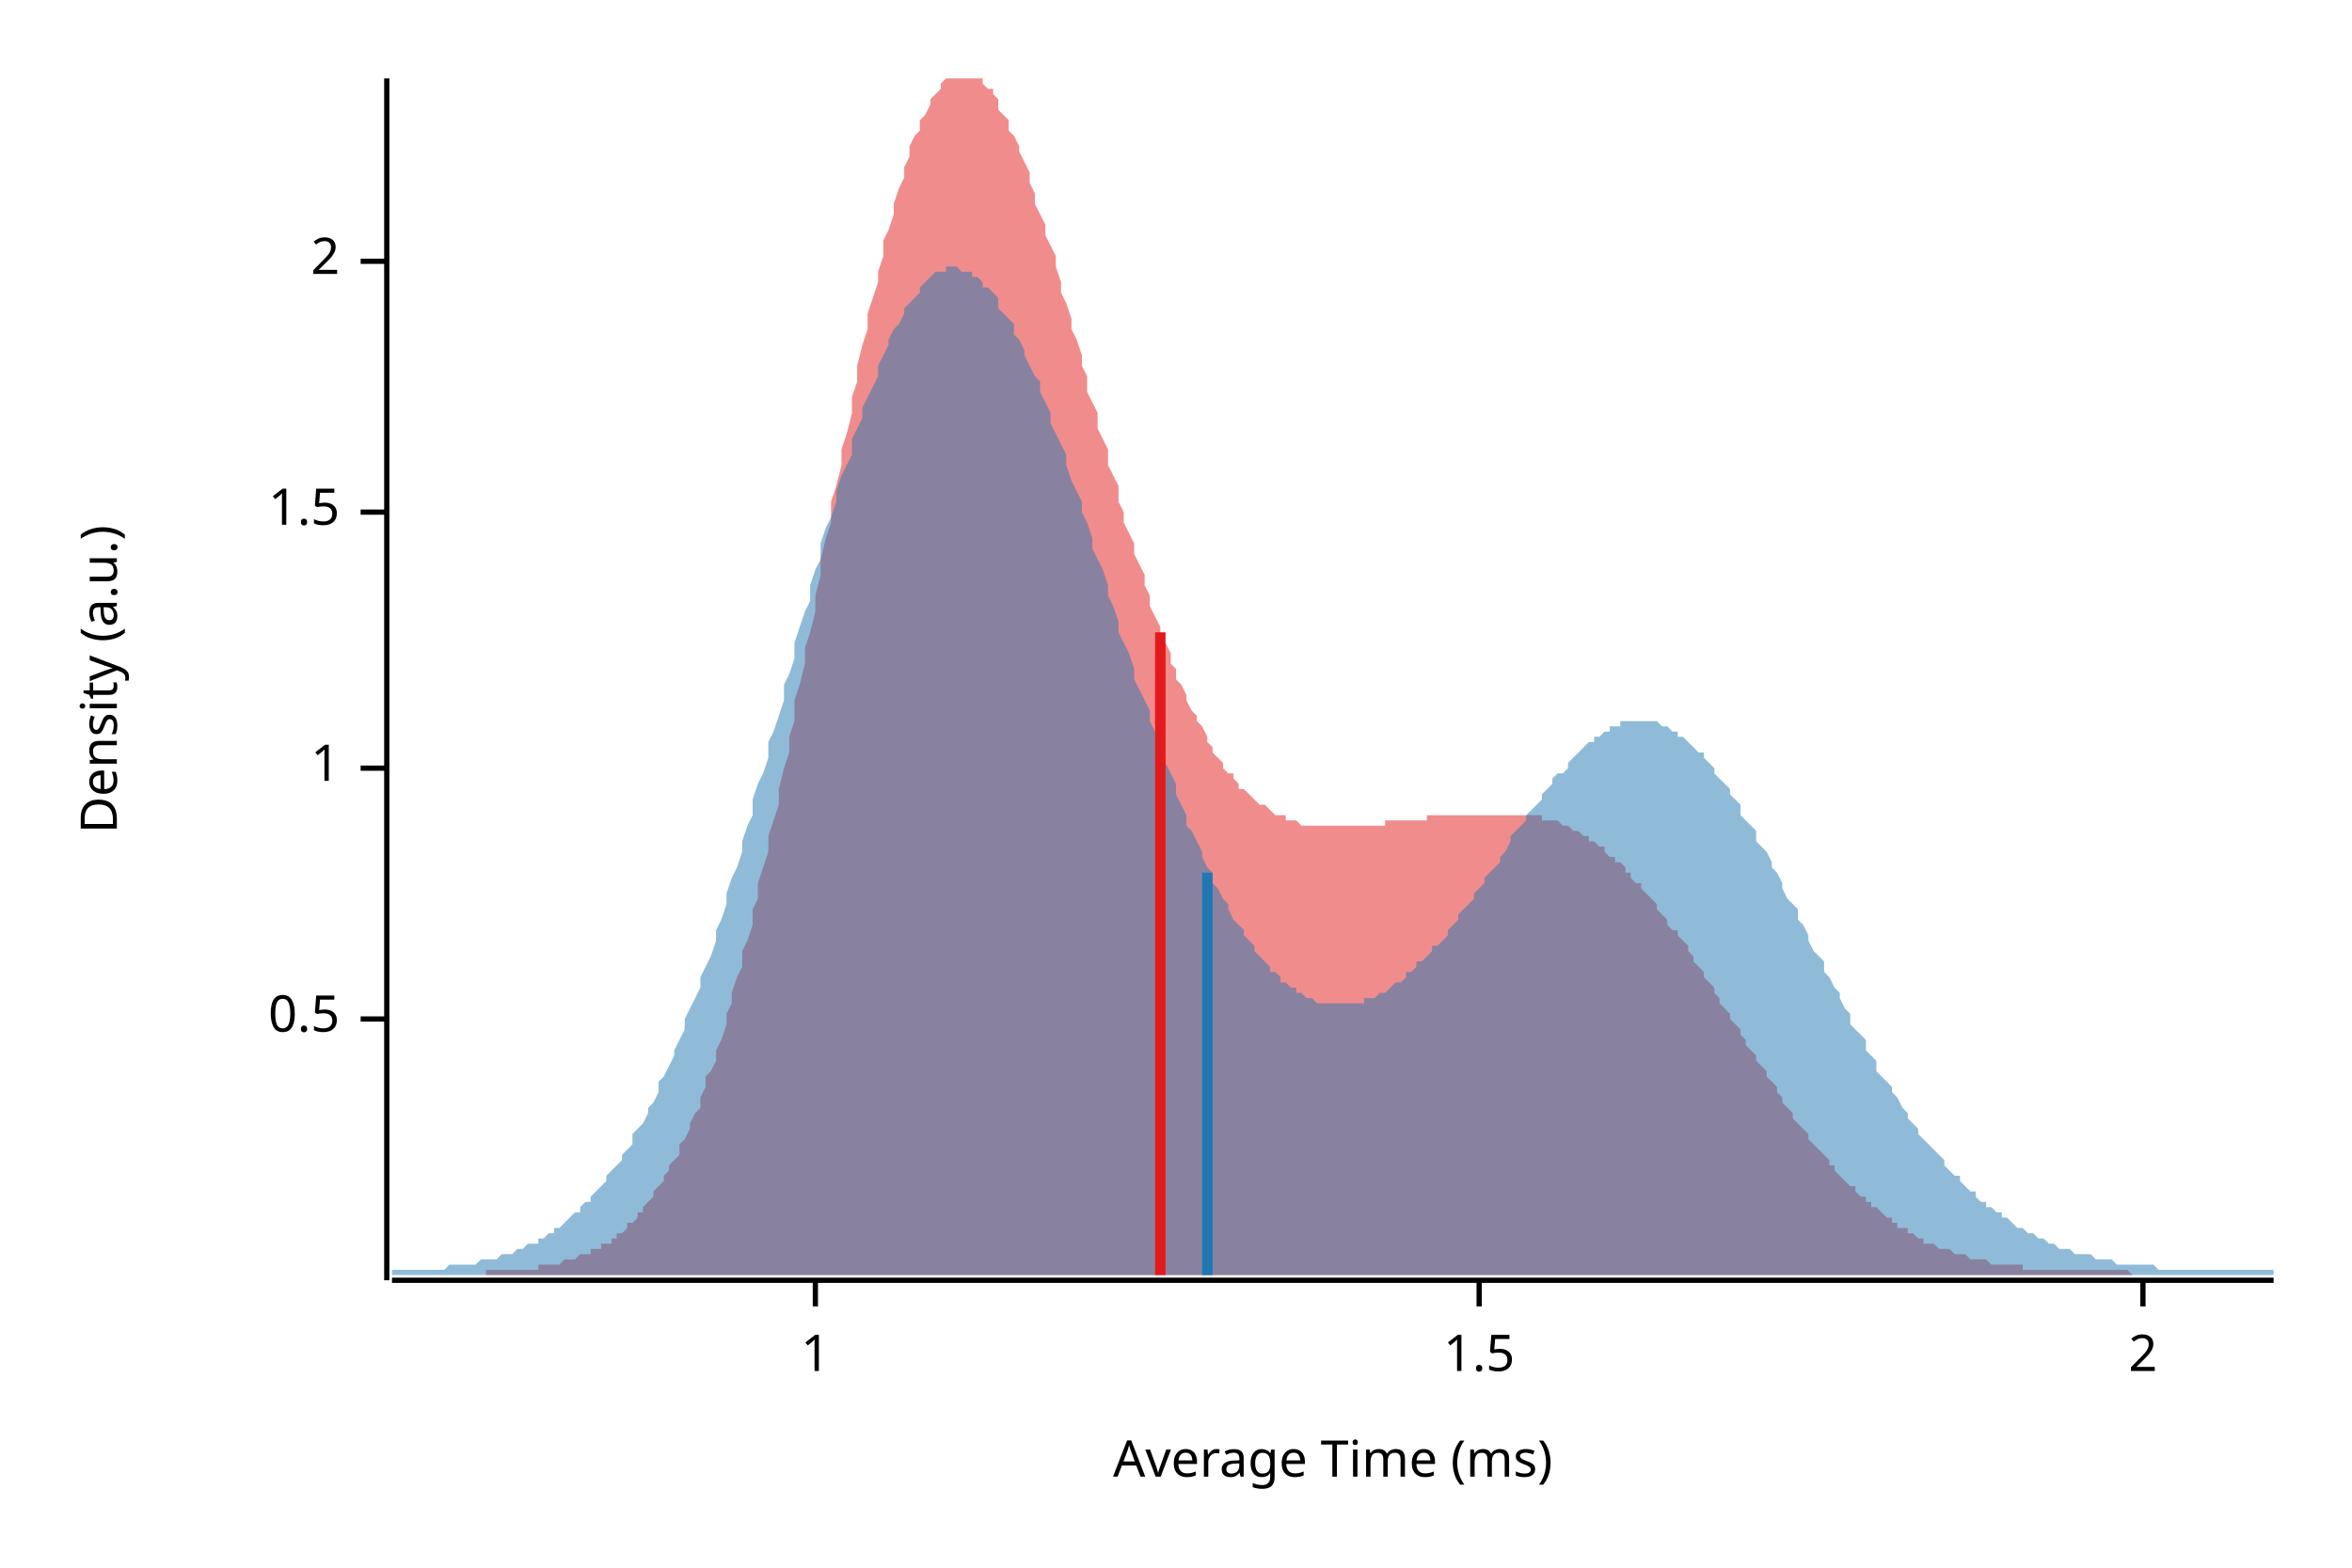
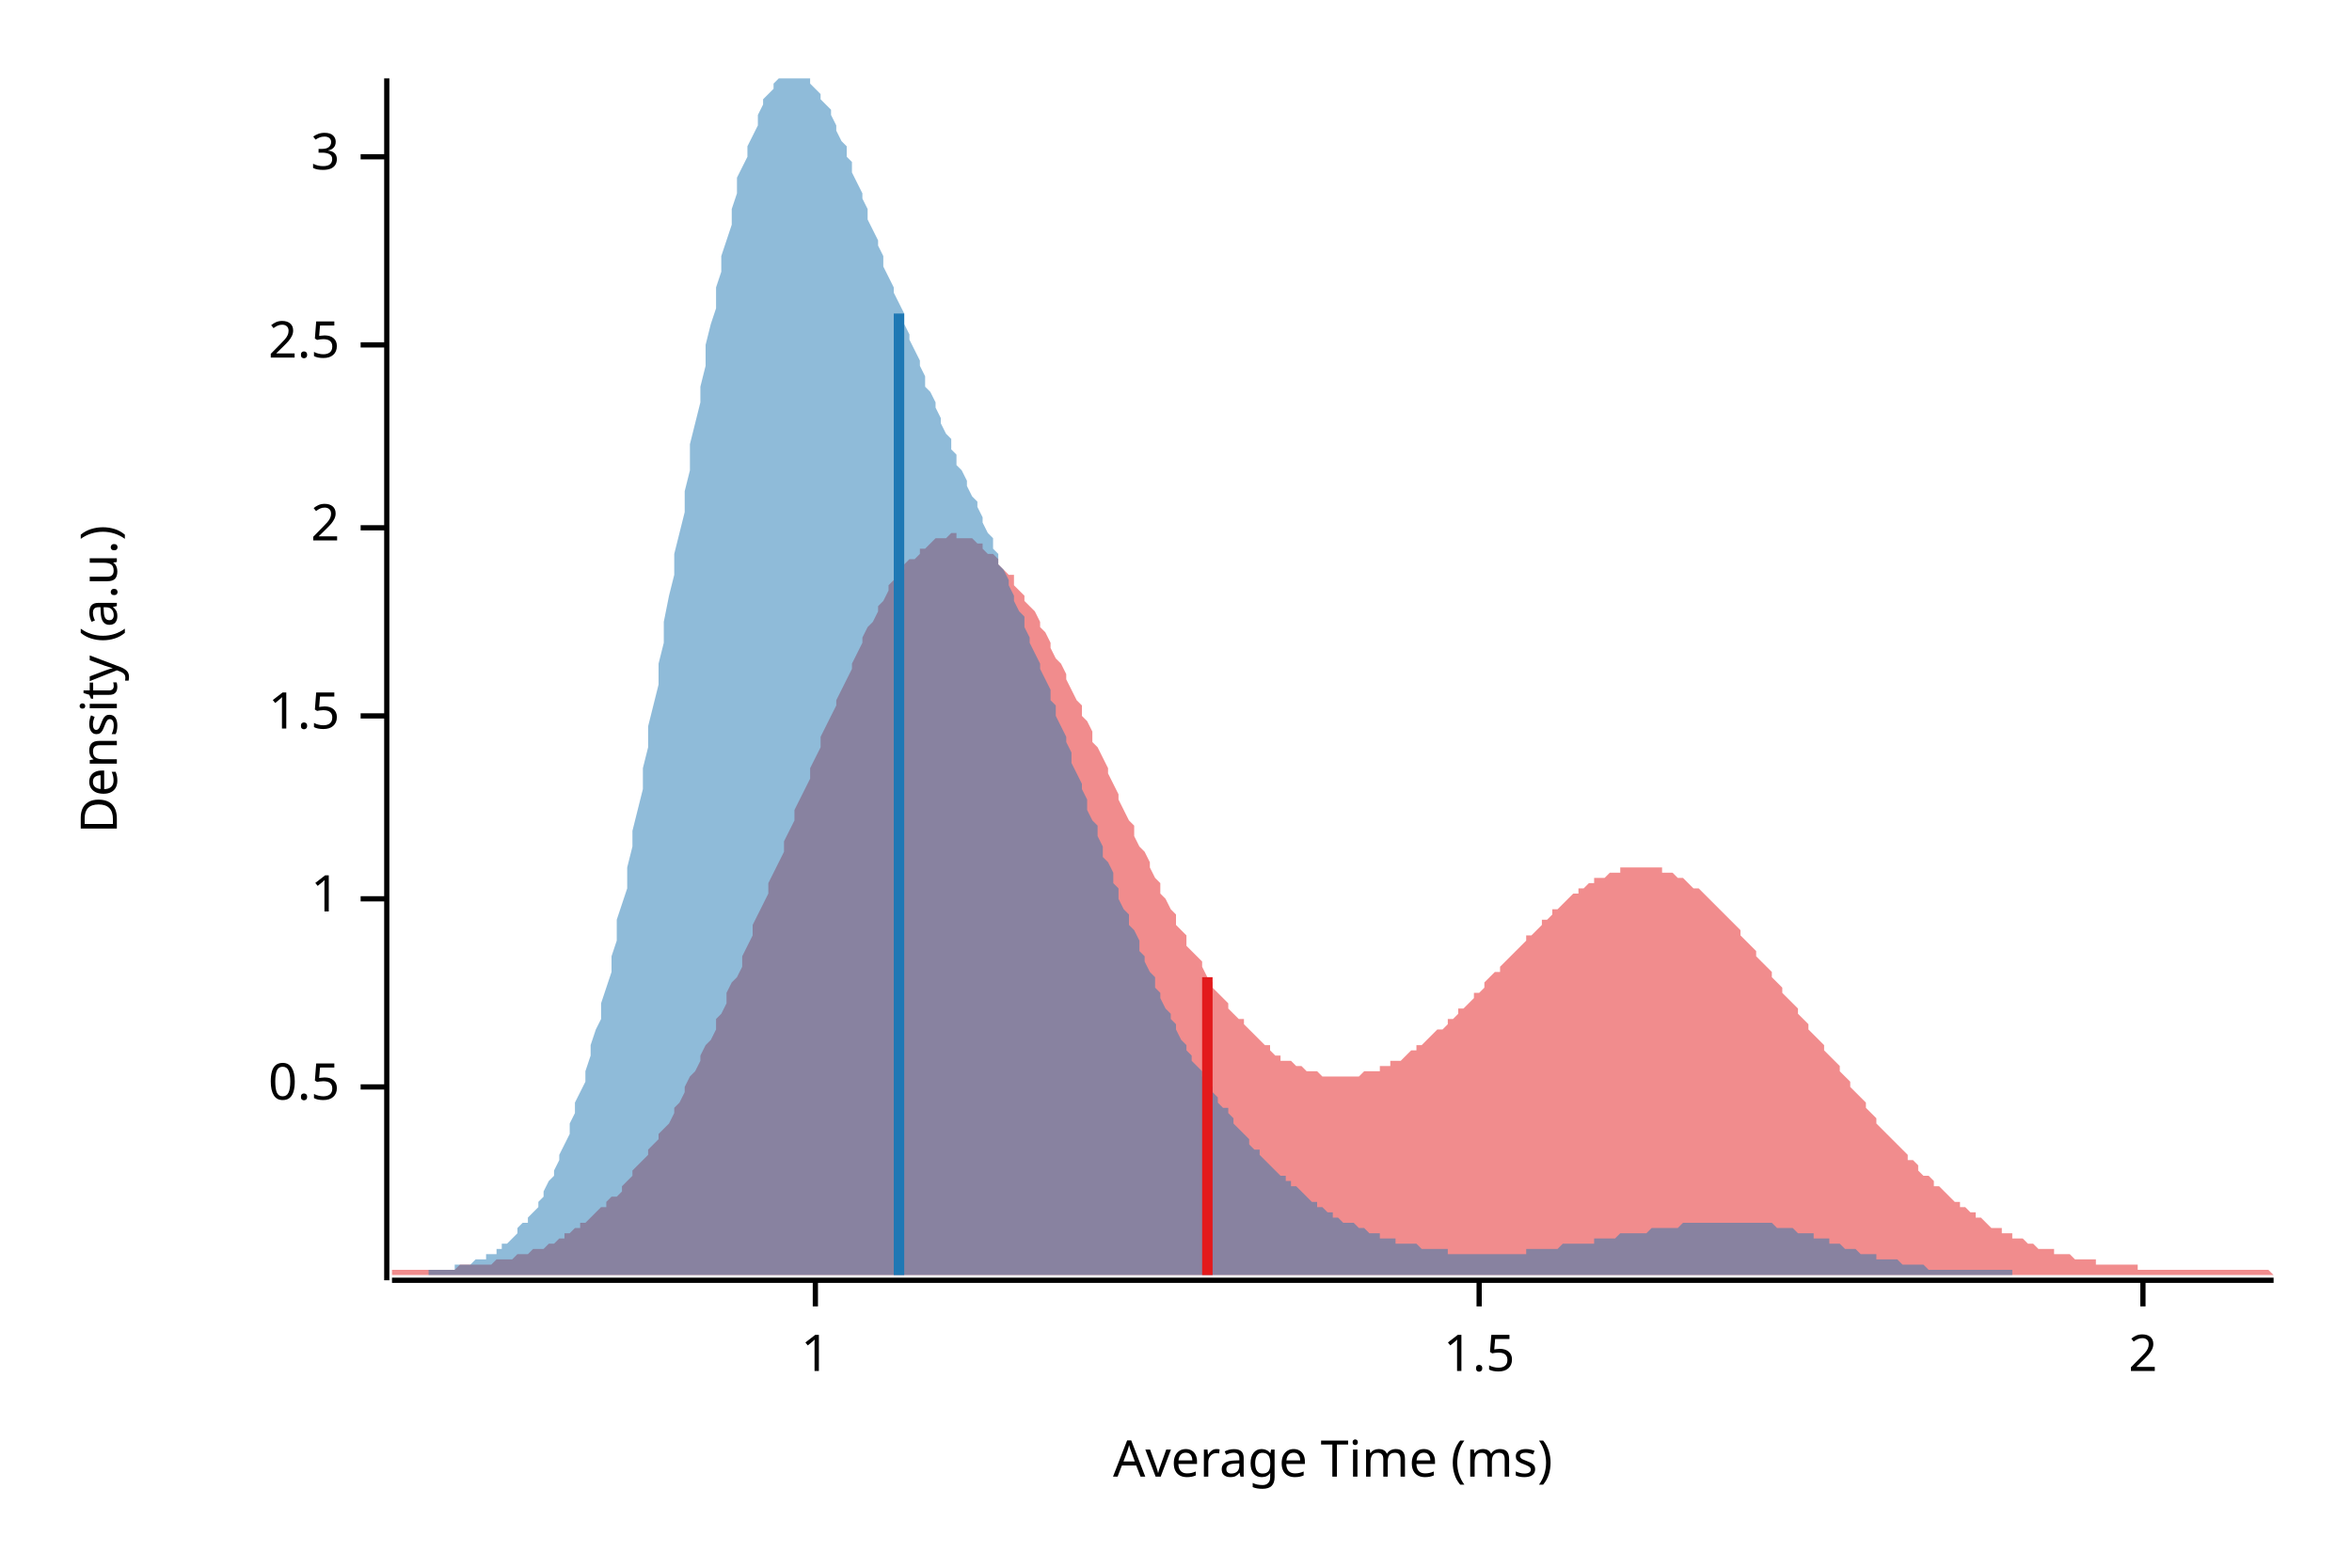
<svg xmlns="http://www.w3.org/2000/svg" width="450" height="300" viewBox="0 0 450 300">
  <text x="15" y="130" dy="0.76em" text-anchor="middle" font-family="sans-serif" font-size="9.677" opacity="1" fill="#000000" transform="rotate(270, 15, 130)">
Density (a.u.)
</text>
  <text x="255" y="285" dy="-0.5ex" text-anchor="middle" font-family="sans-serif" font-size="9.677" opacity="1" fill="#000000">
Average Time (ms)
</text>
  <polyline fill="none" opacity="1" stroke="#000000" stroke-width="1" points="74,15 74,245 " />
-   <text x="65" y="195" dy="0.5ex" text-anchor="end" font-family="sans-serif" font-size="9.677" opacity="1" fill="#000000">
+   <text x="65" y="208" dy="0.5ex" text-anchor="end" font-family="sans-serif" font-size="9.677" opacity="1" fill="#000000">
0.5
</text>
-   <polyline fill="none" opacity="1" stroke="#000000" stroke-width="1" points="69,195 74,195 " />
-   <text x="65" y="147" dy="0.5ex" text-anchor="end" font-family="sans-serif" font-size="9.677" opacity="1" fill="#000000">
+   <polyline fill="none" opacity="1" stroke="#000000" stroke-width="1" points="69,208 74,208 " />
+   <text x="65" y="172" dy="0.5ex" text-anchor="end" font-family="sans-serif" font-size="9.677" opacity="1" fill="#000000">
1
</text>
-   <polyline fill="none" opacity="1" stroke="#000000" stroke-width="1" points="69,147 74,147 " />
-   <text x="65" y="98" dy="0.5ex" text-anchor="end" font-family="sans-serif" font-size="9.677" opacity="1" fill="#000000">
+   <polyline fill="none" opacity="1" stroke="#000000" stroke-width="1" points="69,172 74,172 " />
+   <text x="65" y="137" dy="0.5ex" text-anchor="end" font-family="sans-serif" font-size="9.677" opacity="1" fill="#000000">
1.5
</text>
-   <polyline fill="none" opacity="1" stroke="#000000" stroke-width="1" points="69,98 74,98 " />
-   <text x="65" y="50" dy="0.5ex" text-anchor="end" font-family="sans-serif" font-size="9.677" opacity="1" fill="#000000">
+   <polyline fill="none" opacity="1" stroke="#000000" stroke-width="1" points="69,137 74,137 " />
+   <text x="65" y="101" dy="0.5ex" text-anchor="end" font-family="sans-serif" font-size="9.677" opacity="1" fill="#000000">
2
</text>
-   <polyline fill="none" opacity="1" stroke="#000000" stroke-width="1" points="69,50 74,50 " />
+   <polyline fill="none" opacity="1" stroke="#000000" stroke-width="1" points="69,101 74,101 " />
+   <text x="65" y="66" dy="0.5ex" text-anchor="end" font-family="sans-serif" font-size="9.677" opacity="1" fill="#000000">
+ 2.5
+ </text>
+   <polyline fill="none" opacity="1" stroke="#000000" stroke-width="1" points="69,66 74,66 " />
+   <text x="65" y="30" dy="0.5ex" text-anchor="end" font-family="sans-serif" font-size="9.677" opacity="1" fill="#000000">
+ 3
+ </text>
+   <polyline fill="none" opacity="1" stroke="#000000" stroke-width="1" points="69,30 74,30 " />
  <polyline fill="none" opacity="1" stroke="#000000" stroke-width="1" points="75,245 435,245 " />
  <text x="156" y="255" dy="0.76em" text-anchor="middle" font-family="sans-serif" font-size="9.677" opacity="1" fill="#000000">
1
</text>
  <polyline fill="none" opacity="1" stroke="#000000" stroke-width="1" points="156,245 156,250 " />
  <text x="283" y="255" dy="0.76em" text-anchor="middle" font-family="sans-serif" font-size="9.677" opacity="1" fill="#000000">
1.5
</text>
  <polyline fill="none" opacity="1" stroke="#000000" stroke-width="1" points="283,245 283,250 " />
  <text x="410" y="255" dy="0.76em" text-anchor="middle" font-family="sans-serif" font-size="9.677" opacity="1" fill="#000000">
2
</text>
  <polyline fill="none" opacity="1" stroke="#000000" stroke-width="1" points="410,245 410,250 " />
-   <polygon opacity="0.5" fill="#E31A1C" points="93,243 94,243 94,243 95,243 96,243 96,243 97,243 98,243 98,243 99,243 100,243 100,243 101,243 101,243 102,243 103,243 103,242 104,242 105,242 105,242 106,242 106,242 107,242 108,241 108,241 109,241 110,241 110,241 111,240 111,240 112,240 113,240 113,239 114,239 115,239 115,238 116,238 117,238 117,237 118,237 118,236 119,236 120,235 120,234 121,234 122,233 122,232 123,232 123,231 124,230 125,229 125,228 126,227 127,226 127,225 128,224 128,223 129,222 130,221 130,219 131,218 132,216 132,215 133,213 134,212 134,210 135,208 135,206 136,205 137,203 137,201 138,199 139,196 139,194 140,192 140,190 141,187 142,185 142,182 143,180 144,177 144,174 145,172 145,169 146,166 147,163 147,160 148,157 149,154 149,151 150,147 151,144 151,141 152,138 152,134 153,131 154,127 154,124 155,121 156,117 156,114 157,110 157,107 158,103 159,100 159,96 160,93 161,89 161,86 162,83 163,79 163,76 164,73 164,70 165,66 166,63 166,60 167,57 168,54 168,52 169,49 169,46 170,44 171,41 171,39 172,36 173,34 173,32 174,30 174,28 175,26 176,25 176,23 177,22 178,20 178,19 179,18 180,17 180,16 181,15 181,15 182,15 183,15 183,15 184,15 185,15 185,15 186,15 186,15 187,15 188,15 188,16 189,17 190,17 190,18 191,19 191,21 192,22 193,23 193,25 194,26 195,28 195,29 196,31 197,33 197,35 198,37 198,39 199,41 200,43 200,45 201,47 202,49 202,51 203,54 203,56 204,58 205,61 205,63 206,65 207,68 207,70 208,72 208,75 209,77 210,79 210,82 211,84 212,86 212,89 213,91 214,93 214,96 215,98 215,100 216,102 217,104 217,106 218,108 219,110 219,112 220,114 220,116 221,118 222,120 222,122 223,123 224,125 224,127 225,128 225,130 226,131 227,133 227,134 228,136 229,137 229,138 230,139 231,141 231,142 232,143 232,144 233,145 234,146 234,147 235,148 236,148 236,149 237,150 237,151 238,151 239,152 239,152 240,153 241,154 241,154 242,154 243,155 243,155 244,156 244,156 245,156 246,156 246,157 247,157 248,157 248,157 249,158 249,158 250,158 251,158 251,158 252,158 253,158 253,158 254,158 254,158 255,158 256,158 256,158 257,158 258,158 258,158 259,158 260,158 260,158 261,158 261,158 262,158 263,158 263,158 264,158 265,158 265,157 266,157 266,157 267,157 268,157 268,157 269,157 270,157 270,157 271,157 271,157 272,157 273,157 273,156 274,156 275,156 275,156 276,156 277,156 277,156 278,156 278,156 279,156 280,156 280,156 281,156 282,156 282,156 283,156 283,156 284,156 285,156 285,156 286,156 287,156 287,156 288,156 288,156 289,156 290,156 290,156 291,156 292,156 292,156 293,156 294,156 294,156 295,156 295,157 296,157 297,157 297,157 298,157 299,158 299,158 300,158 300,158 301,159 302,159 302,159 303,160 304,160 304,161 305,161 305,161 306,162 307,162 307,163 308,164 309,164 309,165 310,165 311,166 311,167 312,167 312,168 313,169 314,169 314,170 315,171 316,172 316,172 317,173 317,174 318,175 319,176 319,177 320,178 321,178 321,179 322,180 323,181 323,182 324,183 324,184 325,185 326,186 326,187 327,188 328,189 328,190 329,191 329,192 330,193 331,194 331,195 332,196 333,197 333,198 334,199 334,200 335,201 336,202 336,203 337,204 338,205 338,206 339,207 340,208 340,209 341,210 341,211 342,212 343,213 343,214 344,215 345,216 345,216 346,217 346,218 347,219 348,220 348,220 349,221 350,222 350,223 351,223 351,224 352,225 353,226 353,226 354,227 355,227 355,228 356,229 357,229 357,230 358,230 358,231 359,231 360,232 360,232 361,233 362,233 362,234 363,234 363,235 364,235 365,235 365,236 366,236 367,237 367,237 368,237 368,238 369,238 370,238 370,238 371,239 372,239 372,239 373,239 374,240 374,240 375,240 375,240 376,240 377,241 377,241 378,241 379,241 379,241 380,241 380,241 381,242 382,242 382,242 383,242 384,242 384,242 385,242 385,242 386,242 387,242 387,243 388,243 389,243 389,243 390,243 391,243 391,243 392,243 392,243 393,243 394,243 394,243 395,243 396,243 396,243 397,243 397,243 398,243 399,243 399,243 400,243 401,243 401,243 402,243 402,243 403,243 404,243 404,243 405,243 406,243 406,243 407,243 408,244 408,244 93,244 " />
-   <polygon opacity="0.5" fill="#1F78B4" points="75,243 75,243 76,243 77,243 77,243 78,243 79,243 80,243 80,243 81,243 82,243 82,243 83,243 84,243 85,243 85,243 86,242 87,242 87,242 88,242 89,242 90,242 90,242 91,242 92,241 93,241 93,241 94,241 95,241 95,241 96,240 97,240 98,240 98,240 99,239 100,239 100,239 101,238 102,238 103,238 103,237 104,237 105,236 106,236 106,235 107,235 108,234 108,234 109,233 110,232 111,232 111,231 112,230 113,230 113,229 114,228 115,227 116,226 116,225 117,224 118,223 119,222 119,221 120,220 121,219 121,217 122,216 123,215 124,213 124,212 125,211 126,209 126,207 127,206 128,204 129,202 129,201 130,199 131,197 131,195 132,193 133,191 134,189 134,187 135,185 136,183 137,180 137,178 138,176 139,173 139,171 140,168 141,166 142,163 142,161 143,158 144,156 144,153 145,150 146,148 147,145 147,142 148,140 149,137 150,134 150,131 151,129 152,126 152,123 153,120 154,117 155,115 155,112 156,109 157,107 157,104 158,101 159,99 160,96 160,94 161,91 162,89 163,87 163,84 164,82 165,80 165,78 166,76 167,74 168,72 168,70 169,68 170,66 170,65 171,63 172,62 173,60 173,59 174,58 175,57 176,56 176,55 177,54 178,53 178,53 179,52 180,52 181,52 181,51 182,51 183,51 183,51 184,52 185,52 186,52 186,53 187,53 188,54 188,55 189,55 190,56 191,57 191,59 192,60 193,61 194,62 194,64 195,65 196,67 196,68 197,70 198,72 199,73 199,75 200,77 201,79 201,81 202,83 203,85 204,87 204,89 205,92 206,94 207,96 207,98 208,100 209,103 209,105 210,107 211,109 212,112 212,114 213,116 214,119 214,121 215,123 216,125 217,128 217,130 218,132 219,134 220,136 220,138 221,140 222,142 222,145 223,146 224,148 225,150 225,152 226,154 227,156 227,158 228,159 229,161 230,163 230,164 231,166 232,167 232,169 233,170 234,172 235,173 235,174 236,176 237,177 238,178 238,179 239,180 240,181 240,182 241,183 242,184 243,185 243,186 244,186 245,187 245,188 246,188 247,189 248,189 248,190 249,190 250,191 251,191 251,191 252,192 253,192 253,192 254,192 255,192 256,192 256,192 257,192 258,192 258,192 259,192 260,192 261,192 261,191 262,191 263,191 264,190 264,190 265,190 266,189 266,189 267,188 268,188 269,187 269,186 270,186 271,185 271,184 272,184 273,183 274,182 274,181 275,181 276,180 277,179 277,178 278,177 279,176 279,175 280,174 281,173 282,172 282,171 283,170 284,169 284,168 285,167 286,166 287,165 287,164 288,163 289,161 289,160 290,159 291,158 292,157 292,156 293,155 294,154 295,153 295,152 296,151 297,150 297,149 298,148 299,148 300,147 300,146 301,145 302,144 302,144 303,143 304,142 305,142 305,141 306,141 307,140 308,140 308,139 309,139 310,139 310,138 311,138 312,138 313,138 313,138 314,138 315,138 315,138 316,138 317,138 318,139 318,139 319,139 320,140 321,140 321,141 322,141 323,142 323,142 324,143 325,144 326,144 326,145 327,146 328,147 328,148 329,149 330,150 331,151 331,152 332,153 333,154 333,156 334,157 335,158 336,159 336,161 337,162 338,163 339,165 339,166 340,167 341,169 341,170 342,172 343,173 344,174 344,176 345,177 346,179 346,180 347,182 348,183 349,184 349,186 350,187 351,189 352,190 352,191 353,193 354,194 354,196 355,197 356,198 357,199 357,201 358,202 359,203 359,205 360,206 361,207 362,208 362,209 363,210 364,212 365,213 365,214 366,215 367,216 367,217 368,218 369,219 370,220 370,220 371,221 372,222 372,223 373,224 374,225 375,225 375,226 376,227 377,228 378,228 378,229 379,230 380,230 380,231 381,231 382,232 383,232 383,233 384,233 385,234 385,234 386,235 387,235 388,236 388,236 389,236 390,237 390,237 391,237 392,238 393,238 393,238 394,239 395,239 396,239 396,239 397,240 398,240 398,240 399,240 400,240 401,241 401,241 402,241 403,241 403,241 404,241 405,242 406,242 406,242 407,242 408,242 409,242 409,242 410,242 411,242 411,242 412,242 413,243 414,243 414,243 415,243 416,243 416,243 417,243 418,243 419,243 419,243 420,243 421,243 422,243 422,243 423,243 424,243 424,243 425,243 426,243 427,243 427,243 428,243 429,243 429,243 430,243 431,243 432,243 432,243 433,243 434,243 435,243 435,244 75,244 " />
-   <polyline fill="none" opacity="1" stroke="#E31A1C" stroke-width="2" points="222,244 222,121 " />
-   <polyline fill="none" opacity="1" stroke="#1F78B4" stroke-width="2" points="231,244 231,167 " />
+   <polygon opacity="0.5" fill="#E31A1C" points="75,243 75,243 76,243 77,243 77,243 78,243 79,243 80,243 80,243 81,243 82,243 82,243 83,243 84,243 85,243 85,243 86,243 87,243 87,243 88,242 89,242 90,242 90,242 91,242 92,242 93,242 93,242 94,242 95,241 95,241 96,241 97,241 98,241 98,241 99,240 100,240 100,240 101,240 102,239 103,239 103,239 104,239 105,238 106,238 106,238 107,237 108,237 108,236 109,236 110,235 111,235 111,234 112,234 113,233 113,233 114,232 115,231 116,231 116,230 117,229 118,229 119,228 119,227 120,226 121,225 121,224 122,223 123,222 124,221 124,220 125,219 126,218 126,217 127,216 128,215 129,213 129,212 130,211 131,209 131,208 132,206 133,205 134,203 134,202 135,200 136,199 137,197 137,195 138,194 139,192 139,190 140,188 141,187 142,185 142,183 143,181 144,179 144,177 145,175 146,173 147,171 147,169 148,167 149,165 150,163 150,161 151,159 152,157 152,155 153,153 154,151 155,149 155,147 156,145 157,143 157,141 158,139 159,137 160,135 160,134 161,132 162,130 163,128 163,127 164,125 165,123 165,122 166,120 167,119 168,117 168,116 169,115 170,113 170,112 171,111 172,110 173,109 173,108 174,107 175,107 176,106 176,105 177,105 178,104 178,104 179,103 180,103 181,103 181,103 182,102 183,102 183,103 184,103 185,103 186,103 186,103 187,104 188,104 188,105 189,106 190,106 191,107 191,108 192,109 193,110 194,110 194,112 195,113 196,114 196,115 197,116 198,117 199,119 199,120 200,121 201,123 201,124 202,126 203,127 204,129 204,130 205,132 206,134 207,135 207,137 208,138 209,140 209,142 210,143 211,145 212,147 212,148 213,150 214,152 214,153 215,155 216,157 217,158 217,160 218,162 219,163 220,165 220,166 221,168 222,169 222,171 223,172 224,174 225,175 225,177 226,178 227,179 227,181 228,182 229,183 230,184 230,185 231,187 232,188 232,189 233,190 234,191 235,192 235,193 236,194 237,195 238,195 238,196 239,197 240,198 240,198 241,199 242,200 243,200 243,201 244,202 245,202 245,203 246,203 247,203 248,204 248,204 249,204 250,205 251,205 251,205 252,205 253,206 253,206 254,206 255,206 256,206 256,206 257,206 258,206 258,206 259,206 260,206 261,205 261,205 262,205 263,205 264,205 264,204 265,204 266,204 266,203 267,203 268,203 269,202 269,202 270,201 271,201 271,200 272,200 273,199 274,198 274,198 275,197 276,197 277,196 277,195 278,195 279,194 279,193 280,193 281,192 282,191 282,190 283,190 284,189 284,188 285,187 286,186 287,186 287,185 288,184 289,183 289,183 290,182 291,181 292,180 292,179 293,179 294,178 295,177 295,176 296,176 297,175 297,174 298,174 299,173 300,172 300,172 301,171 302,171 302,170 303,170 304,169 305,169 305,168 306,168 307,168 308,167 308,167 309,167 310,167 310,166 311,166 312,166 313,166 313,166 314,166 315,166 315,166 316,166 317,166 318,166 318,167 319,167 320,167 321,168 321,168 322,168 323,169 323,169 324,170 325,170 326,171 326,171 327,172 328,173 328,173 329,174 330,175 331,176 331,176 332,177 333,178 333,179 334,180 335,181 336,182 336,183 337,184 338,185 339,186 339,187 340,188 341,189 341,190 342,191 343,192 344,193 344,194 345,195 346,196 346,197 347,198 348,199 349,200 349,201 350,202 351,203 352,204 352,205 353,206 354,207 354,208 355,209 356,210 357,211 357,212 358,213 359,214 359,215 360,216 361,217 362,218 362,218 363,219 364,220 365,221 365,222 366,222 367,223 367,224 368,225 369,225 370,226 370,227 371,227 372,228 372,228 373,229 374,230 375,230 375,231 376,231 377,232 378,232 378,233 379,233 380,234 380,234 381,235 382,235 383,235 383,236 384,236 385,236 385,237 386,237 387,237 388,238 388,238 389,238 390,239 390,239 391,239 392,239 393,239 393,240 394,240 395,240 396,240 396,240 397,241 398,241 398,241 399,241 400,241 401,241 401,242 402,242 403,242 403,242 404,242 405,242 406,242 406,242 407,242 408,242 409,242 409,243 410,243 411,243 411,243 412,243 413,243 414,243 414,243 415,243 416,243 416,243 417,243 418,243 419,243 419,243 420,243 421,243 422,243 422,243 423,243 424,243 424,243 425,243 426,243 427,243 427,243 428,243 429,243 429,243 430,243 431,243 432,243 432,243 433,243 434,243 435,244 435,244 75,244 " />
+   <polygon opacity="0.5" fill="#1F78B4" points="82,243 82,243 83,243 84,243 84,243 85,243 85,243 86,243 87,243 87,242 88,242 89,242 89,242 90,242 90,242 91,241 92,241 92,241 93,241 93,240 94,240 95,240 95,239 96,239 96,238 97,238 98,237 98,237 99,236 99,235 100,234 101,234 101,233 102,232 103,231 103,230 104,229 104,228 105,226 106,225 106,224 107,222 107,221 108,219 109,217 109,215 110,213 110,211 111,209 112,207 112,205 113,202 113,200 114,197 115,195 115,192 116,189 117,186 117,183 118,180 118,176 119,173 120,170 120,166 121,162 121,159 122,155 123,151 123,147 124,143 124,139 125,135 126,131 126,127 127,123 127,119 128,114 129,110 129,106 130,102 131,98 131,94 132,90 132,85 133,81 134,77 134,74 135,70 135,66 136,62 137,59 137,55 138,52 138,49 139,46 140,43 140,40 141,37 141,34 142,32 143,30 143,28 144,26 145,24 145,22 146,20 146,19 147,18 148,17 148,16 149,15 149,15 150,15 151,15 151,15 152,15 152,15 153,15 154,15 154,15 155,15 155,16 156,17 157,18 157,19 158,20 159,21 159,22 160,24 160,25 161,27 162,28 162,30 163,31 163,33 164,35 165,37 165,38 166,40 166,42 167,44 168,46 168,47 169,49 169,51 170,53 171,55 171,56 172,58 173,60 173,62 174,64 174,65 175,67 176,69 176,70 177,72 177,74 178,75 179,77 179,78 180,80 180,81 181,83 182,84 182,86 183,87 183,89 184,90 185,92 185,93 186,95 187,96 187,97 188,99 188,100 189,102 190,103 190,105 191,106 191,108 192,109 193,111 193,112 194,114 194,115 195,117 196,118 196,120 197,122 197,123 198,125 199,127 199,128 200,130 201,132 201,134 202,135 202,137 203,139 204,141 204,142 205,144 205,146 206,148 207,150 207,151 208,153 208,155 209,157 210,158 210,160 211,162 211,164 212,165 213,167 213,169 214,170 214,172 215,174 216,175 216,177 217,178 218,180 218,182 219,183 219,184 220,186 221,187 221,189 222,190 222,191 223,193 224,194 224,195 225,196 225,197 226,199 227,200 227,201 228,202 228,203 229,204 230,205 230,206 231,207 232,208 232,209 233,210 233,211 234,212 235,212 235,213 236,214 236,215 237,216 238,217 238,217 239,218 239,219 240,220 241,220 241,221 242,222 242,222 243,223 244,224 244,224 245,225 246,225 246,226 247,226 247,227 248,227 249,228 249,228 250,229 250,229 251,230 252,230 252,231 253,231 253,231 254,232 255,232 255,233 256,233 256,233 257,234 258,234 258,234 259,234 260,235 260,235 261,235 261,235 262,236 263,236 263,236 264,236 264,237 265,237 266,237 266,237 267,237 267,238 268,238 269,238 269,238 270,238 270,238 271,238 272,239 272,239 273,239 274,239 274,239 275,239 275,239 276,239 277,239 277,240 278,240 278,240 279,240 280,240 280,240 281,240 281,240 282,240 283,240 283,240 284,240 284,240 285,240 286,240 286,240 287,240 288,240 288,240 289,240 289,240 290,240 291,240 291,240 292,240 292,239 293,239 294,239 294,239 295,239 295,239 296,239 297,239 297,239 298,239 298,239 299,238 300,238 300,238 301,238 302,238 302,238 303,238 303,238 304,238 305,238 305,237 306,237 306,237 307,237 308,237 308,237 309,237 309,237 310,236 311,236 311,236 312,236 312,236 313,236 314,236 314,236 315,236 316,235 316,235 317,235 317,235 318,235 319,235 319,235 320,235 320,235 321,235 322,234 322,234 323,234 323,234 324,234 325,234 325,234 326,234 326,234 327,234 328,234 328,234 329,234 330,234 330,234 331,234 331,234 332,234 333,234 333,234 334,234 334,234 335,234 336,234 336,234 337,234 337,234 338,234 339,234 339,234 340,235 340,235 341,235 342,235 342,235 343,235 344,236 344,236 345,236 345,236 346,236 347,236 347,237 348,237 348,237 349,237 350,237 350,238 351,238 351,238 352,238 353,239 353,239 354,239 354,239 355,239 356,240 356,240 357,240 357,240 358,240 359,240 359,241 360,241 361,241 361,241 362,241 362,241 363,241 364,242 364,242 365,242 365,242 366,242 367,242 367,242 368,242 368,242 369,243 370,243 370,243 371,243 371,243 372,243 373,243 373,243 374,243 375,243 375,243 376,243 376,243 377,243 378,243 378,243 379,243 379,243 380,243 381,243 381,243 382,243 382,243 383,243 384,243 384,243 385,243 385,243 385,244 82,244 " />
+   <polyline fill="none" opacity="1" stroke="#E31A1C" stroke-width="2" points="231,244 231,187 " />
+   <polyline fill="none" opacity="1" stroke="#1F78B4" stroke-width="2" points="172,244 172,60 " />
</svg>
